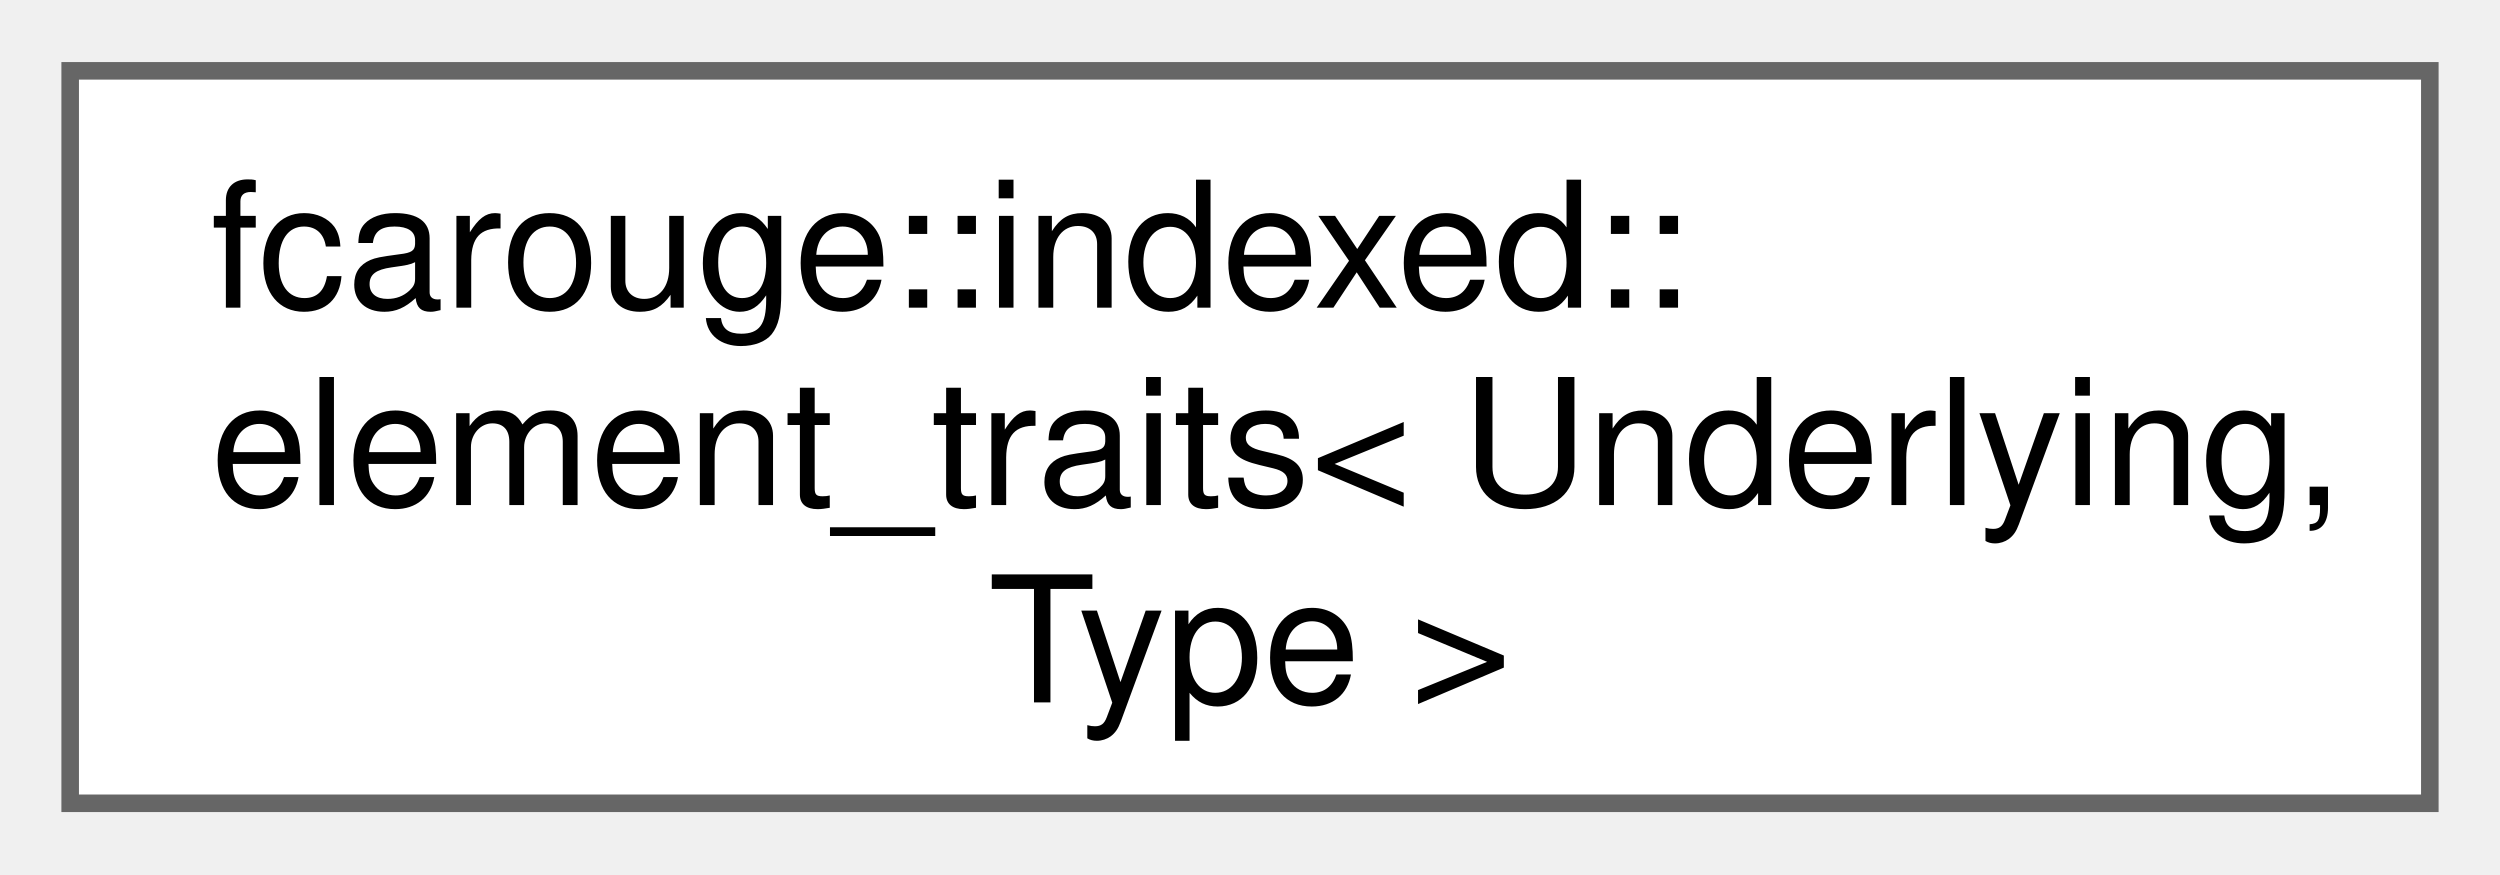
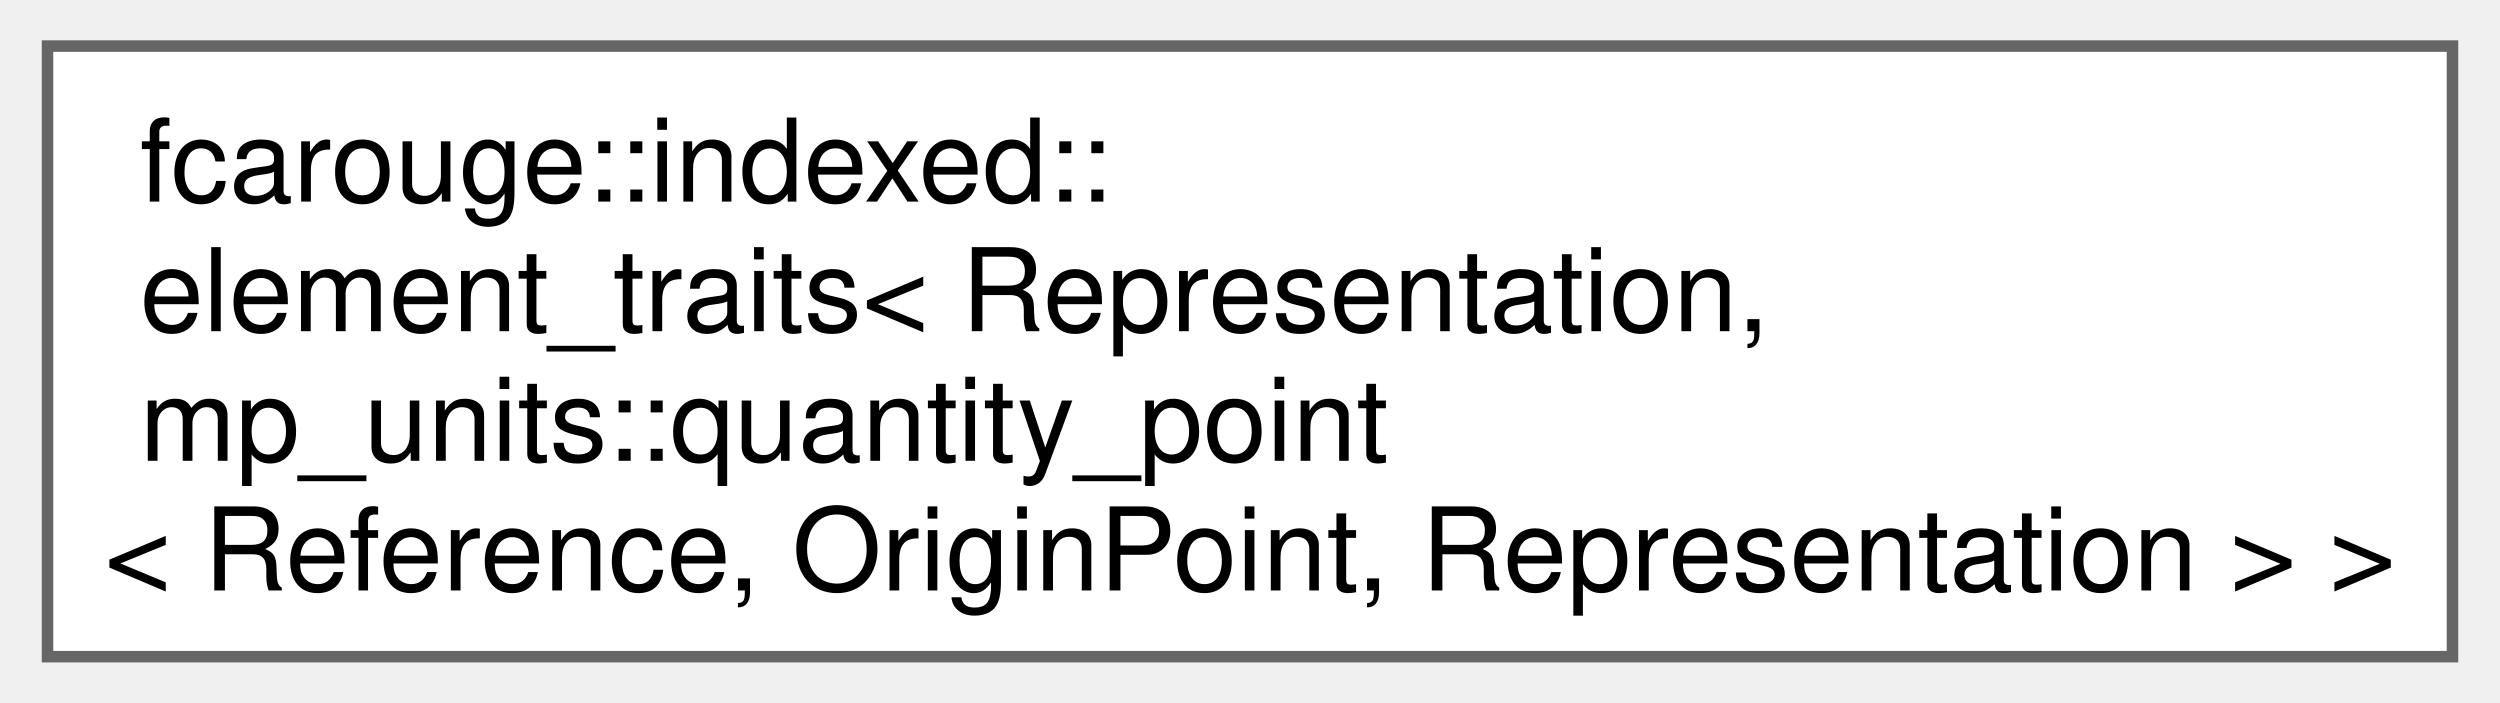
- <svg xmlns="http://www.w3.org/2000/svg" xmlns:xlink="http://www.w3.org/1999/xlink" width="143pt" height="50pt" viewBox="0.00 0.00 142.50 49.75">
-   <g id="graph0" class="graph" transform="scale(1 1) rotate(0) translate(4 45.75)">
+ <svg xmlns="http://www.w3.org/2000/svg" xmlns:xlink="http://www.w3.org/1999/xlink" width="217pt" height="61pt" viewBox="0.00 0.00 216.75 61.00">
+   <g id="graph0" class="graph" transform="scale(1 1) rotate(0) translate(4 57)">
    <g id="Node000000" class="node">
      <g id="a_Node000000">
-         <a xlink:href="structfcarouge_1_1indexed_1_1element__traits.xhtml" target="_top" xlink:title="Element traits for conversions.">
-           <polygon fill="white" stroke="#666666" points="134.5,-41.75 0,-41.75 0,0 134.5,0 134.5,-41.75" />
-           <text text-anchor="start" x="8" y="-28.25" font-family="Helvetica,sans-Serif" font-size="10.00">fcarouge::indexed::</text>
-           <text text-anchor="start" x="8" y="-17" font-family="Helvetica,sans-Serif" font-size="10.00">element_traits&lt; Underlying,</text>
-           <text text-anchor="middle" x="67.25" y="-5.75" font-family="Helvetica,sans-Serif" font-size="10.00"> Type &gt;</text>
+         <a xlink:href="structfcarouge_1_1indexed_1_1element__traits_3_01_representation_00_01mp__units_1_1quantity__poif75ae588b6352856d7736efa540ae163.xhtml" target="_top" xlink:title=" ">
+           <polygon fill="white" stroke="#666666" points="208.75,-53 0,-53 0,0 208.75,0 208.75,-53" />
+           <text text-anchor="start" x="8" y="-39.5" font-family="Helvetica,sans-Serif" font-size="10.00">fcarouge::indexed::</text>
+           <text text-anchor="start" x="8" y="-28.25" font-family="Helvetica,sans-Serif" font-size="10.00">element_traits&lt; Representation,</text>
+           <text text-anchor="start" x="8" y="-17" font-family="Helvetica,sans-Serif" font-size="10.00"> mp_units::quantity_point</text>
+           <text text-anchor="middle" x="104.38" y="-5.75" font-family="Helvetica,sans-Serif" font-size="10.00">&lt; Reference, OriginPoint, Representation &gt; &gt;</text>
        </a>
      </g>
    </g>
  </g>
</svg>
